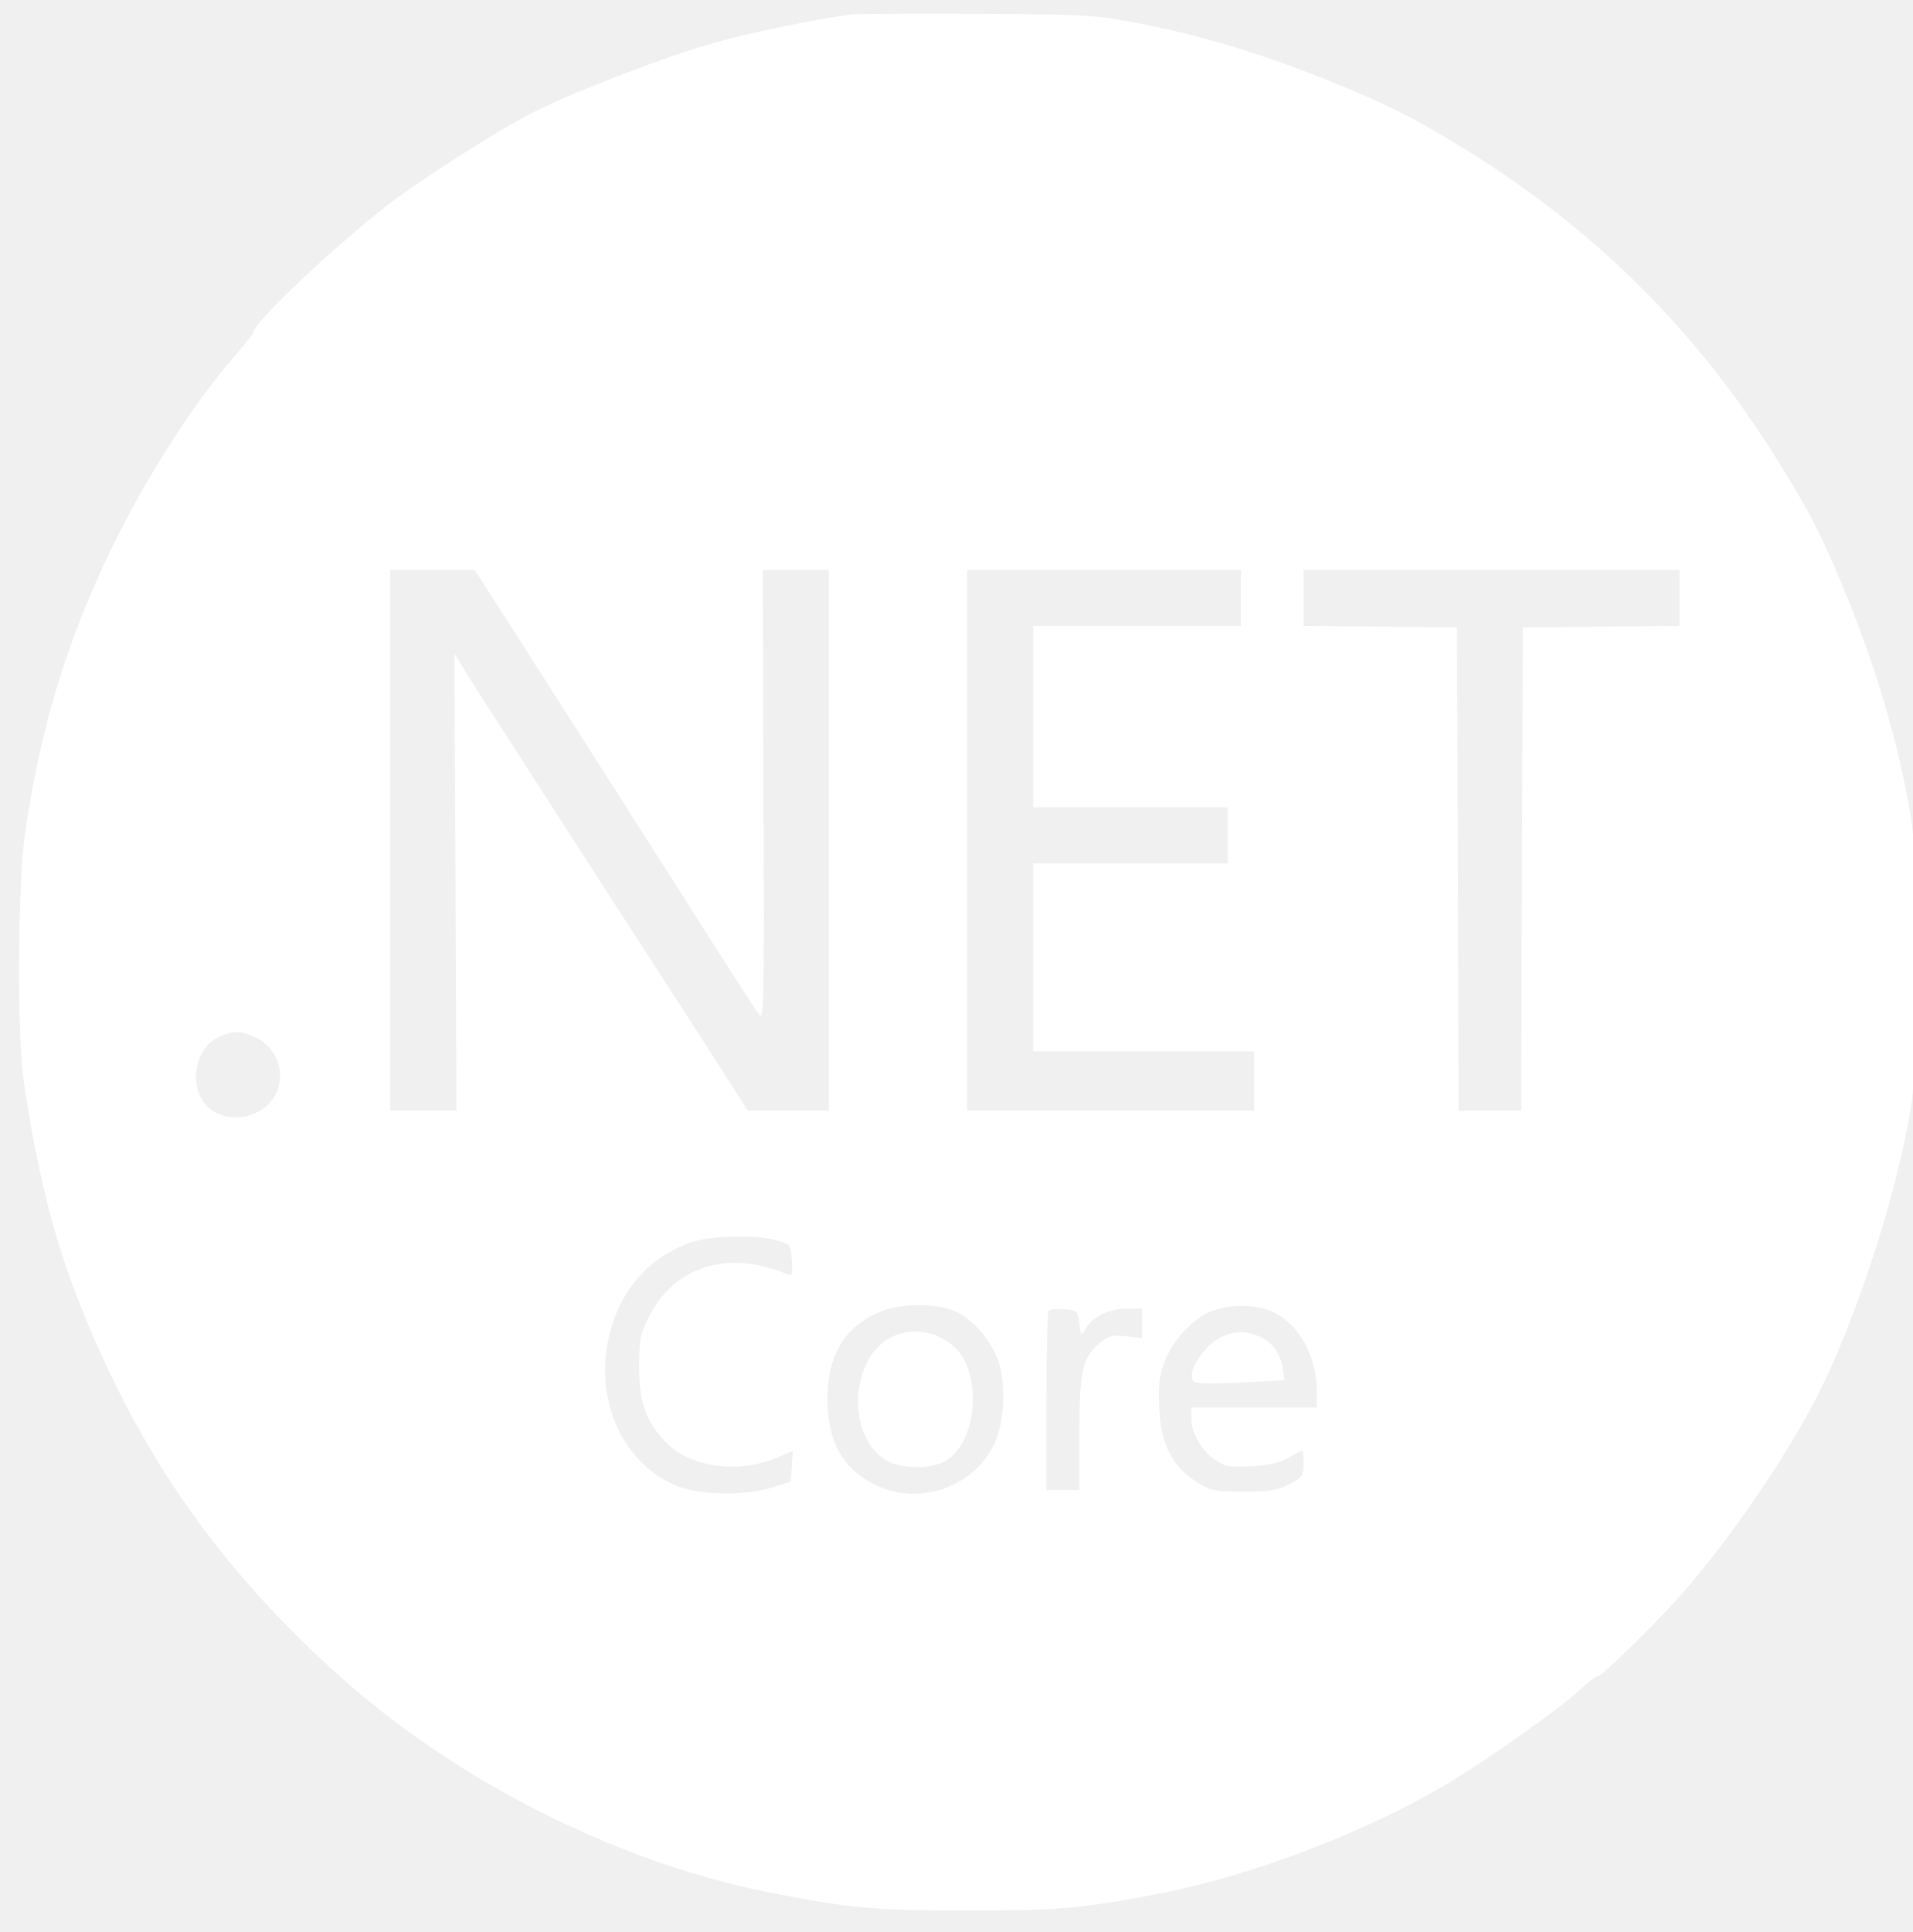
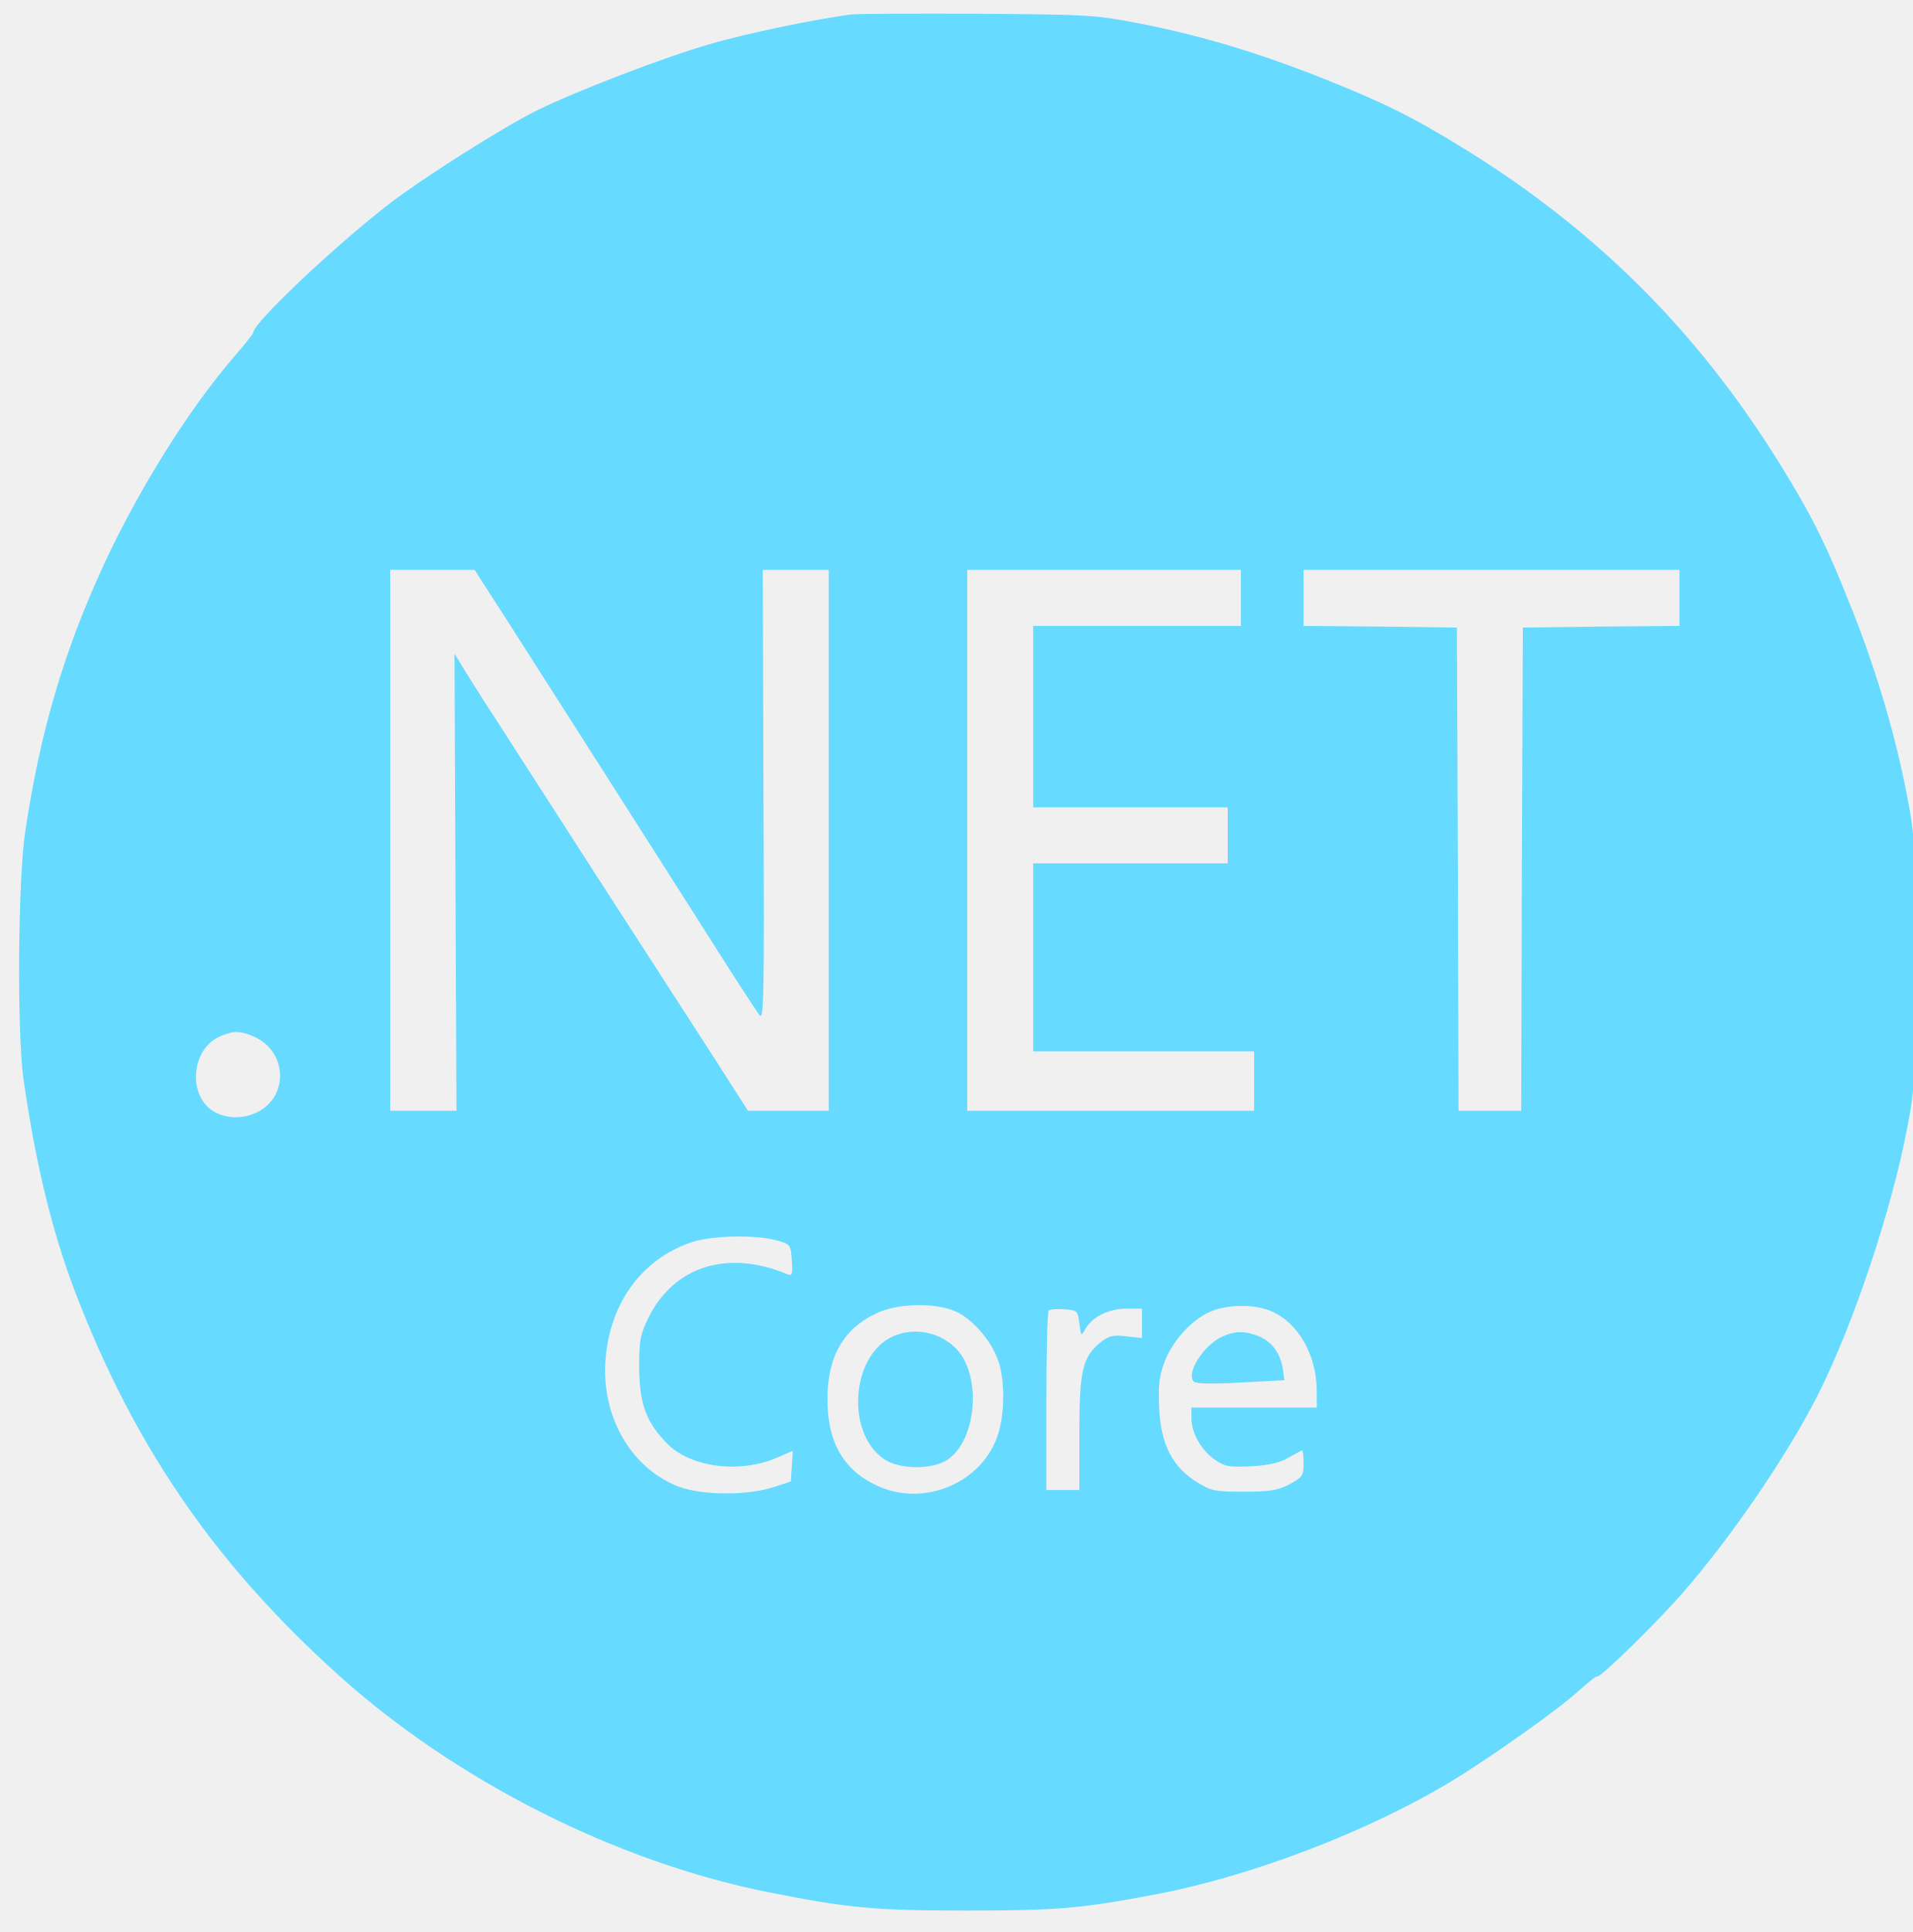
<svg xmlns="http://www.w3.org/2000/svg" version="1.0" width="580" height="585.778" preserveAspectRatio="xMidYMid meet" style="">
  <rect id="backgroundrect" width="100%" height="100%" x="0" y="0" fill="none" stroke="none" />
  <g class="currentLayer" style="">
    <g transform="translate(0,628) scale(0.1,-0.1) " fill="#ffffff" stroke="none" id="svg_1" class="selected" fill-opacity="1">
-       <path d="M2583.333,6236.222 c-99,-12 -319,-57 -427,-89 c-138,-39 -416,-146 -532,-204 c-107,-54 -340,-202 -441,-279 c-166,-128 -415,-363 -415,-392 c0,-4 -25,-35 -56,-71 c-137,-158 -289,-400 -396,-630 c-123,-267 -194,-507 -240,-814 c-22,-150 -25,-609 -5,-750 c39,-271 92,-485 172,-684 c178,-449 419,-794 782,-1121 c356,-321 843,-567 1303,-659 c243,-48 320,-56 600,-56 c280,0 350,6 581,50 c288,55 640,190 889,340 c119,72 327,219 388,275 c30,27 56,48 58,45 c7,-6 177,160 255,249 c148,168 323,424 415,607 c108,215 223,560 270,809 c23,118 24,147 24,500 c0,353 -1,382 -24,500 c-34,181 -92,379 -167,568 c-80,201 -118,279 -222,447 c-246,396 -551,701 -947,947 c-167,103 -246,142 -446,222 c-194,76 -363,127 -549,163 c-129,25 -152,27 -485,29 c-192,1 -366,0 -385,-2 zm-1043,-1841 c145,-227 540,-846 673,-1056 c41,-64 82,-126 90,-137 c13,-18 15,54 12,665 l-2,685 l100,0 l100,0 l0,-820 l0,-820 l-122,0 l-123,0 l-114,178 c-260,402 -334,517 -466,722 c-76,118 -163,253 -193,300 c-31,47 -69,108 -86,135 l-31,51 l3,-693 l3,-693 l-101,0 l-100,0 l0,820 l0,820 l128,0 l128,0 l101,-157 zm2223,72 l0,-85 l-315,0 l-315,0 l0,-275 l0,-275 l295,0 l295,0 l0,-85 l0,-85 l-295,0 l-295,0 l0,-285 l0,-285 l335,0 l335,0 l0,-90 l0,-90 l-435,0 l-435,0 l0,820 l0,820 l415,0 l415,0 l0,-85 zm1330,0 l0,-85 l-237,-2 l-238,-3 l-3,-732 l-2,-733 l-95,0 l-95,0 l-2,733 l-3,732 l-232,3 l-233,2 l0,85 l0,85 l570,0 l570,0 l0,-85 zm-4326,-1329 c68,-28 100,-103 72,-169 c-28,-67 -118,-97 -186,-62 c-85,44 -76,191 13,230 c41,18 60,18 101,1 zm1591,-620 c39,-11 40,-13 43,-60 c3,-44 1,-48 -15,-41 c-181,75 -343,23 -420,-133 c-25,-51 -28,-68 -28,-152 c1,-111 23,-168 88,-232 c73,-71 221,-88 332,-39 l46,20 l-3,-47 l-3,-46 l-55,-18 c-80,-25 -214,-24 -284,2 c-145,55 -236,212 -223,385 c13,172 110,305 260,356 c61,21 200,24 262,5 zm541,-215 c51,-23 108,-90 128,-149 c20,-57 20,-154 1,-218 c-44,-150 -225,-229 -370,-160 c-101,47 -149,132 -149,261 c0,129 48,214 149,261 c64,31 179,33 241,5 zm959,0 c81,-37 135,-133 135,-243 l0,-48 l-190,0 l-190,0 l0,-33 c0,-44 30,-97 71,-125 c30,-21 43,-23 110,-20 c55,3 87,11 113,26 c21,12 39,22 42,22 c2,0 4,-18 4,-40 c0,-36 -3,-41 -42,-62 c-36,-19 -59,-23 -139,-23 c-89,0 -99,2 -144,30 c-73,46 -108,114 -113,224 c-3,70 0,97 17,141 c25,66 88,133 146,154 c55,20 132,19 180,-3 zm-585,-36 c5,-39 6,-39 18,-17 c21,37 71,62 125,62 l47,0 l0,-45 l0,-44 l-47,5 c-40,5 -53,2 -77,-17 c-56,-44 -66,-85 -66,-276 l0,-173 l-50,0 l-50,0 l0,268 c0,148 3,272 7,276 c4,4 25,6 48,4 c39,-3 40,-4 45,-43 z" id="svg_2" fill="#ffffff" fill-opacity="1" />
-       <path d="M2708.333,2228.222 c-128,-57 -144,-295 -26,-373 c45,-30 141,-32 188,-3 c93,57 109,263 26,342 c-50,48 -126,62 -188,34 z" id="svg_3" fill="#ffffff" fill-opacity="1" />
-       <path d="M3708.333,2228.222 c-57,-25 -113,-112 -88,-137 c7,-7 58,-8 143,-3 l132,7 l-5,35 c-8,48 -33,81 -72,98 c-42,17 -71,17 -110,0 z" id="svg_4" fill="#ffffff" fill-opacity="1" />
+       <path d="M2583.333,6236.222 c-99,-12 -319,-57 -427,-89 c-138,-39 -416,-146 -532,-204 c-107,-54 -340,-202 -441,-279 c-166,-128 -415,-363 -415,-392 c0,-4 -25,-35 -56,-71 c-137,-158 -289,-400 -396,-630 c-123,-267 -194,-507 -240,-814 c-22,-150 -25,-609 -5,-750 c39,-271 92,-485 172,-684 c178,-449 419,-794 782,-1121 c356,-321 843,-567 1303,-659 c243,-48 320,-56 600,-56 c280,0 350,6 581,50 c288,55 640,190 889,340 c119,72 327,219 388,275 c30,27 56,48 58,45 c7,-6 177,160 255,249 c148,168 323,424 415,607 c108,215 223,560 270,809 c23,118 24,147 24,500 c0,353 -1,382 -24,500 c-34,181 -92,379 -167,568 c-80,201 -118,279 -222,447 c-246,396 -551,701 -947,947 c-167,103 -246,142 -446,222 c-194,76 -363,127 -549,163 c-129,25 -152,27 -485,29 c-192,1 -366,0 -385,-2 zm-1043,-1841 c145,-227 540,-846 673,-1056 c41,-64 82,-126 90,-137 c13,-18 15,54 12,665 l-2,685 l100,0 l100,0 l0,-820 l0,-820 l-122,0 l-123,0 l-114,178 c-260,402 -334,517 -466,722 c-76,118 -163,253 -193,300 c-31,47 -69,108 -86,135 l-31,51 l3,-693 l3,-693 l-101,0 l-100,0 l0,820 l0,820 l128,0 l128,0 l101,-157 zm2223,72 l0,-85 l-315,0 l-315,0 l0,-275 l0,-275 l295,0 l295,0 l0,-85 l0,-85 l-295,0 l-295,0 l0,-285 l0,-285 l335,0 l335,0 l0,-90 l0,-90 l-435,0 l-435,0 l0,820 l0,820 l415,0 l415,0 l0,-85 zm1330,0 l0,-85 l-237,-2 l-238,-3 l-3,-732 l-2,-733 l-95,0 l-95,0 l-2,733 l-3,732 l-232,3 l-233,2 l0,85 l0,85 l570,0 l570,0 l0,-85 zm-4326,-1329 c68,-28 100,-103 72,-169 c-28,-67 -118,-97 -186,-62 c-85,44 -76,191 13,230 c41,18 60,18 101,1 zm1591,-620 c39,-11 40,-13 43,-60 c3,-44 1,-48 -15,-41 c-181,75 -343,23 -420,-133 c-25,-51 -28,-68 -28,-152 c1,-111 23,-168 88,-232 c73,-71 221,-88 332,-39 l46,20 l-3,-47 l-3,-46 l-55,-18 c-80,-25 -214,-24 -284,2 c-145,55 -236,212 -223,385 c13,172 110,305 260,356 c61,21 200,24 262,5 zm541,-215 c51,-23 108,-90 128,-149 c20,-57 20,-154 1,-218 c-44,-150 -225,-229 -370,-160 c-101,47 -149,132 -149,261 c0,129 48,214 149,261 c64,31 179,33 241,5 zm959,0 c81,-37 135,-133 135,-243 l0,-48 l-190,0 l-190,0 l0,-33 c0,-44 30,-97 71,-125 c30,-21 43,-23 110,-20 c55,3 87,11 113,26 c21,12 39,22 42,22 c2,0 4,-18 4,-40 c0,-36 -3,-41 -42,-62 c-36,-19 -59,-23 -139,-23 c-89,0 -99,2 -144,30 c-73,46 -108,114 -113,224 c-3,70 0,97 17,141 c25,66 88,133 146,154 c55,20 132,19 180,-3 zm-585,-36 c5,-39 6,-39 18,-17 c21,37 71,62 125,62 l47,0 l0,-45 l0,-44 l-47,5 c-40,5 -53,2 -77,-17 c-56,-44 -66,-85 -66,-276 l0,-173 l-50,0 l-50,0 l0,268 c0,148 3,272 7,276 c4,4 25,6 48,4 c39,-3 40,-4 45,-43 z" id="svg_2" fill="#67daff" fill-opacity="1" />
+       <path d="M2708.333,2228.222 c-128,-57 -144,-295 -26,-373 c45,-30 141,-32 188,-3 c93,57 109,263 26,342 c-50,48 -126,62 -188,34 z" id="svg_3" fill="#67daff" fill-opacity="1" />
+       <path d="M3708.333,2228.222 c-57,-25 -113,-112 -88,-137 c7,-7 58,-8 143,-3 l132,7 l-5,35 c-8,48 -33,81 -72,98 c-42,17 -71,17 -110,0 z" id="svg_4" fill="#67daff" fill-opacity="1" />
    </g>
  </g>
</svg>
